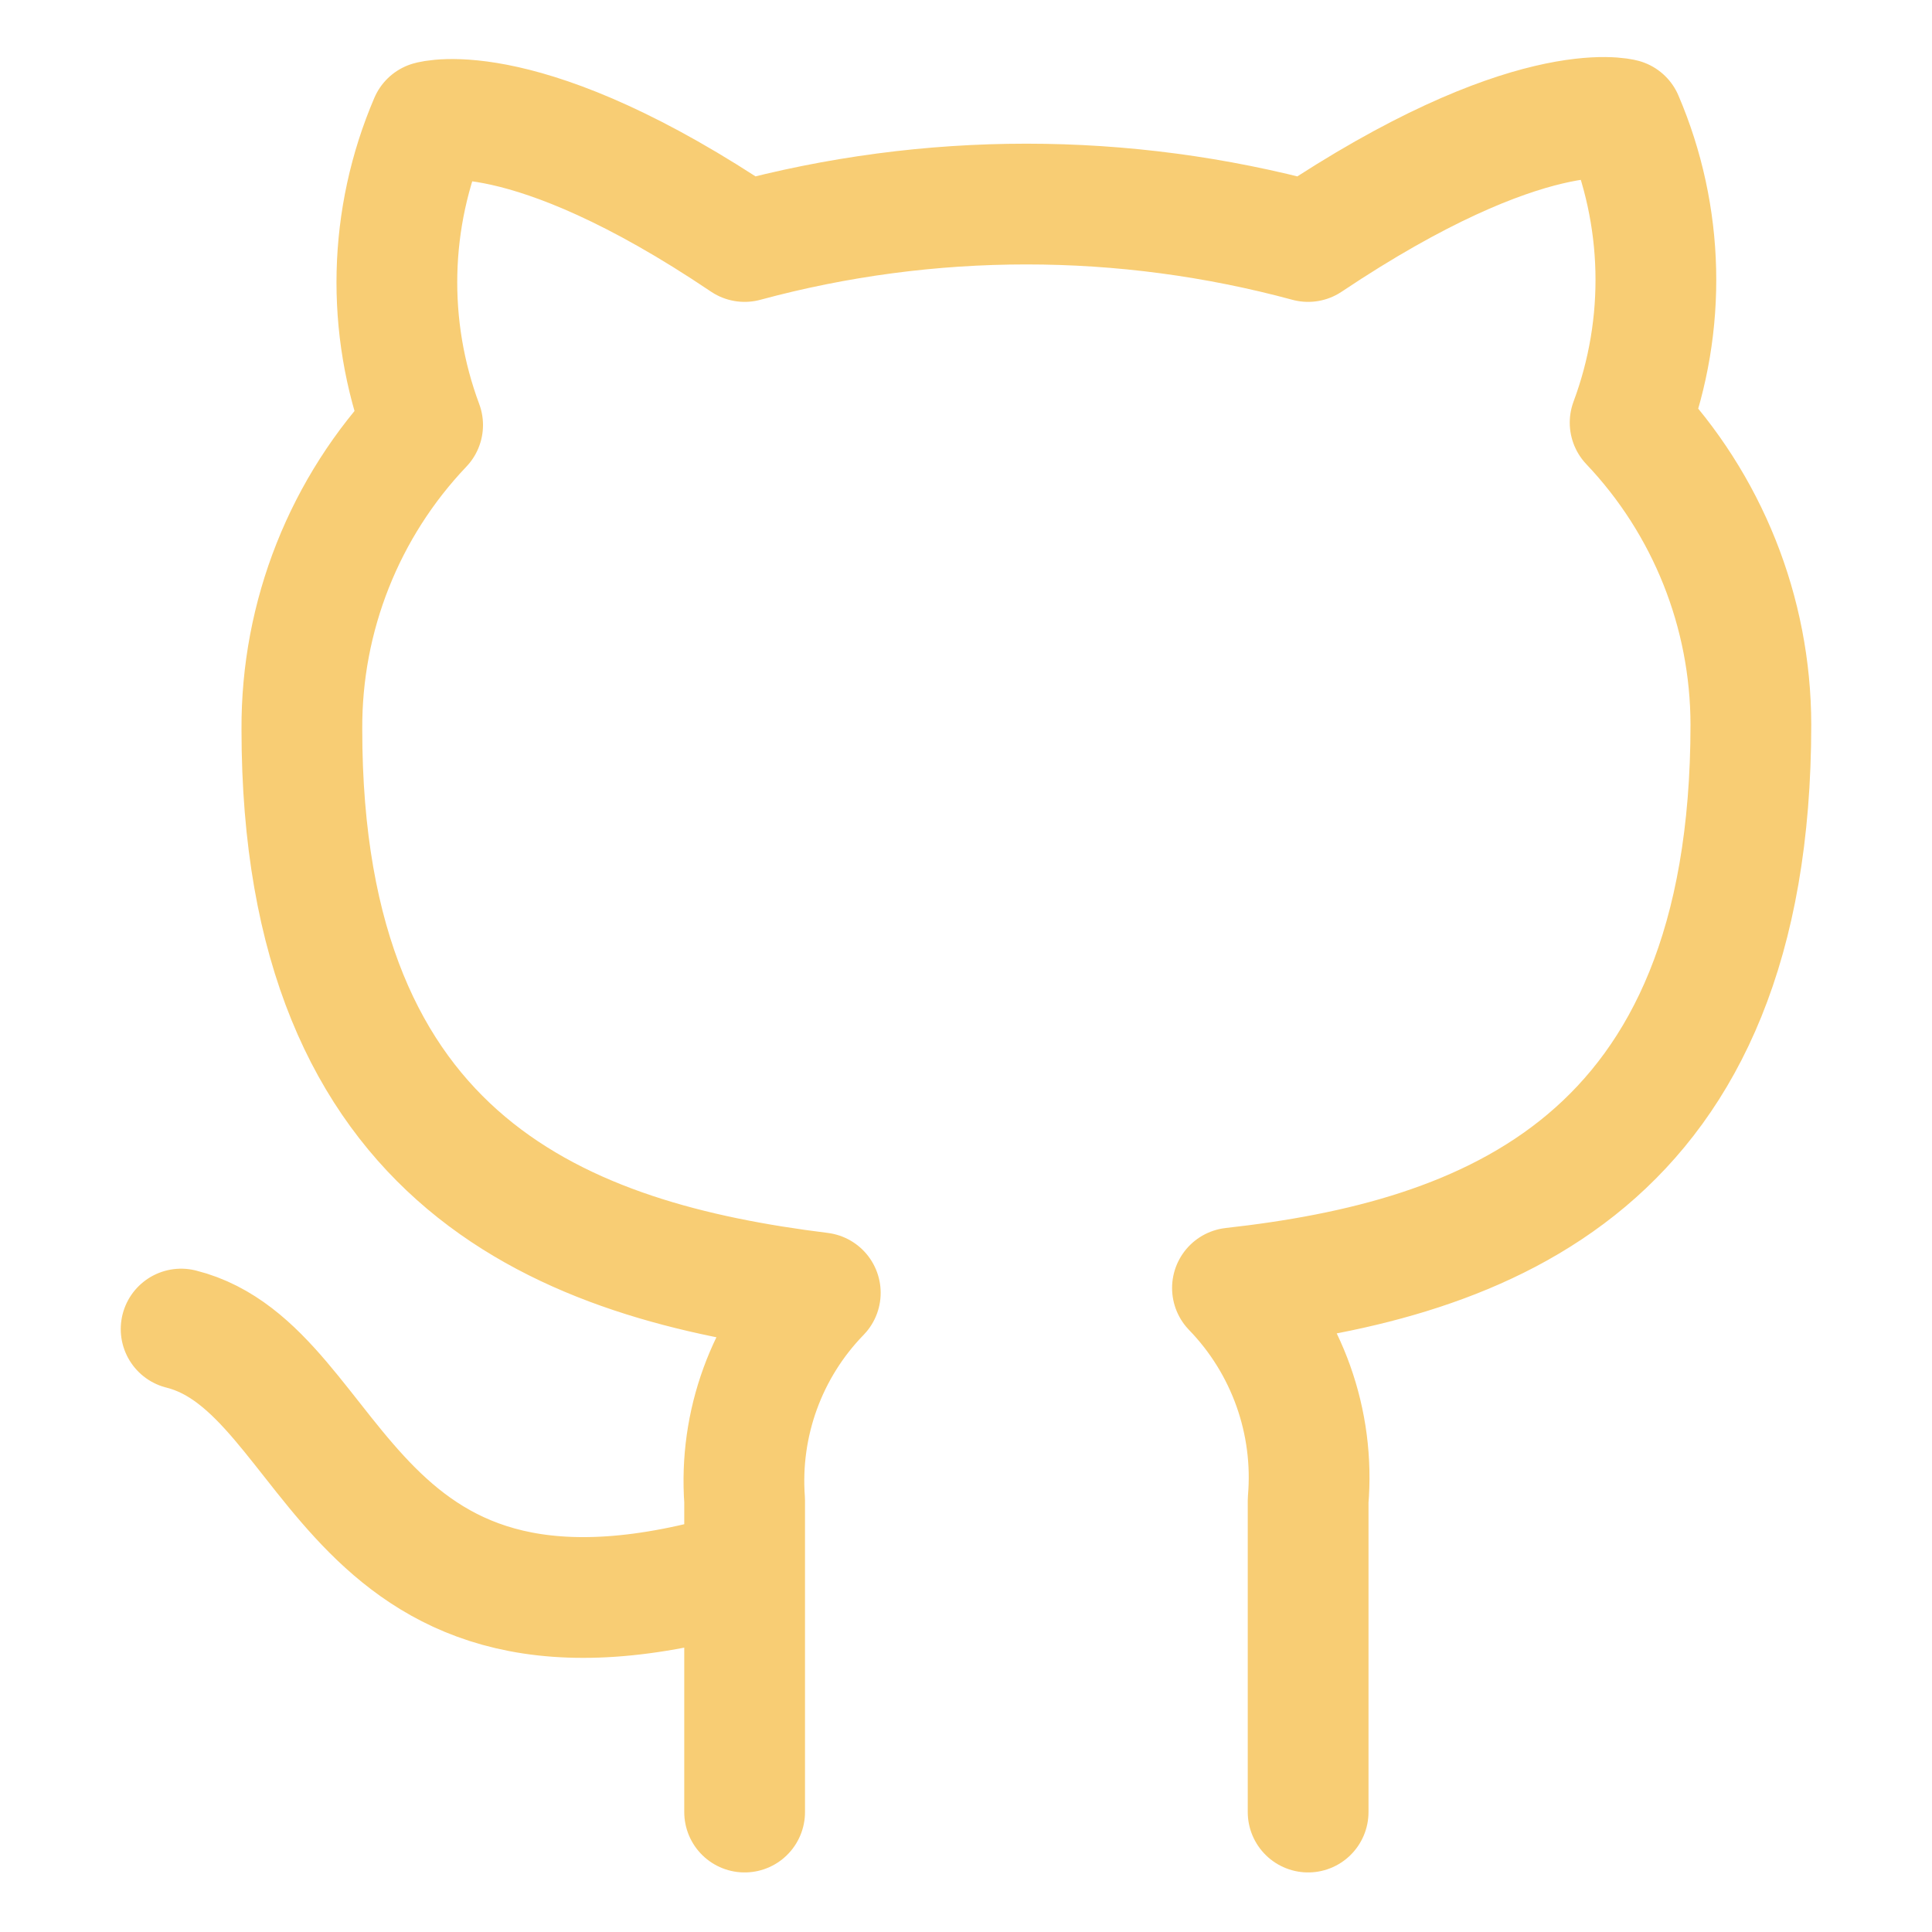
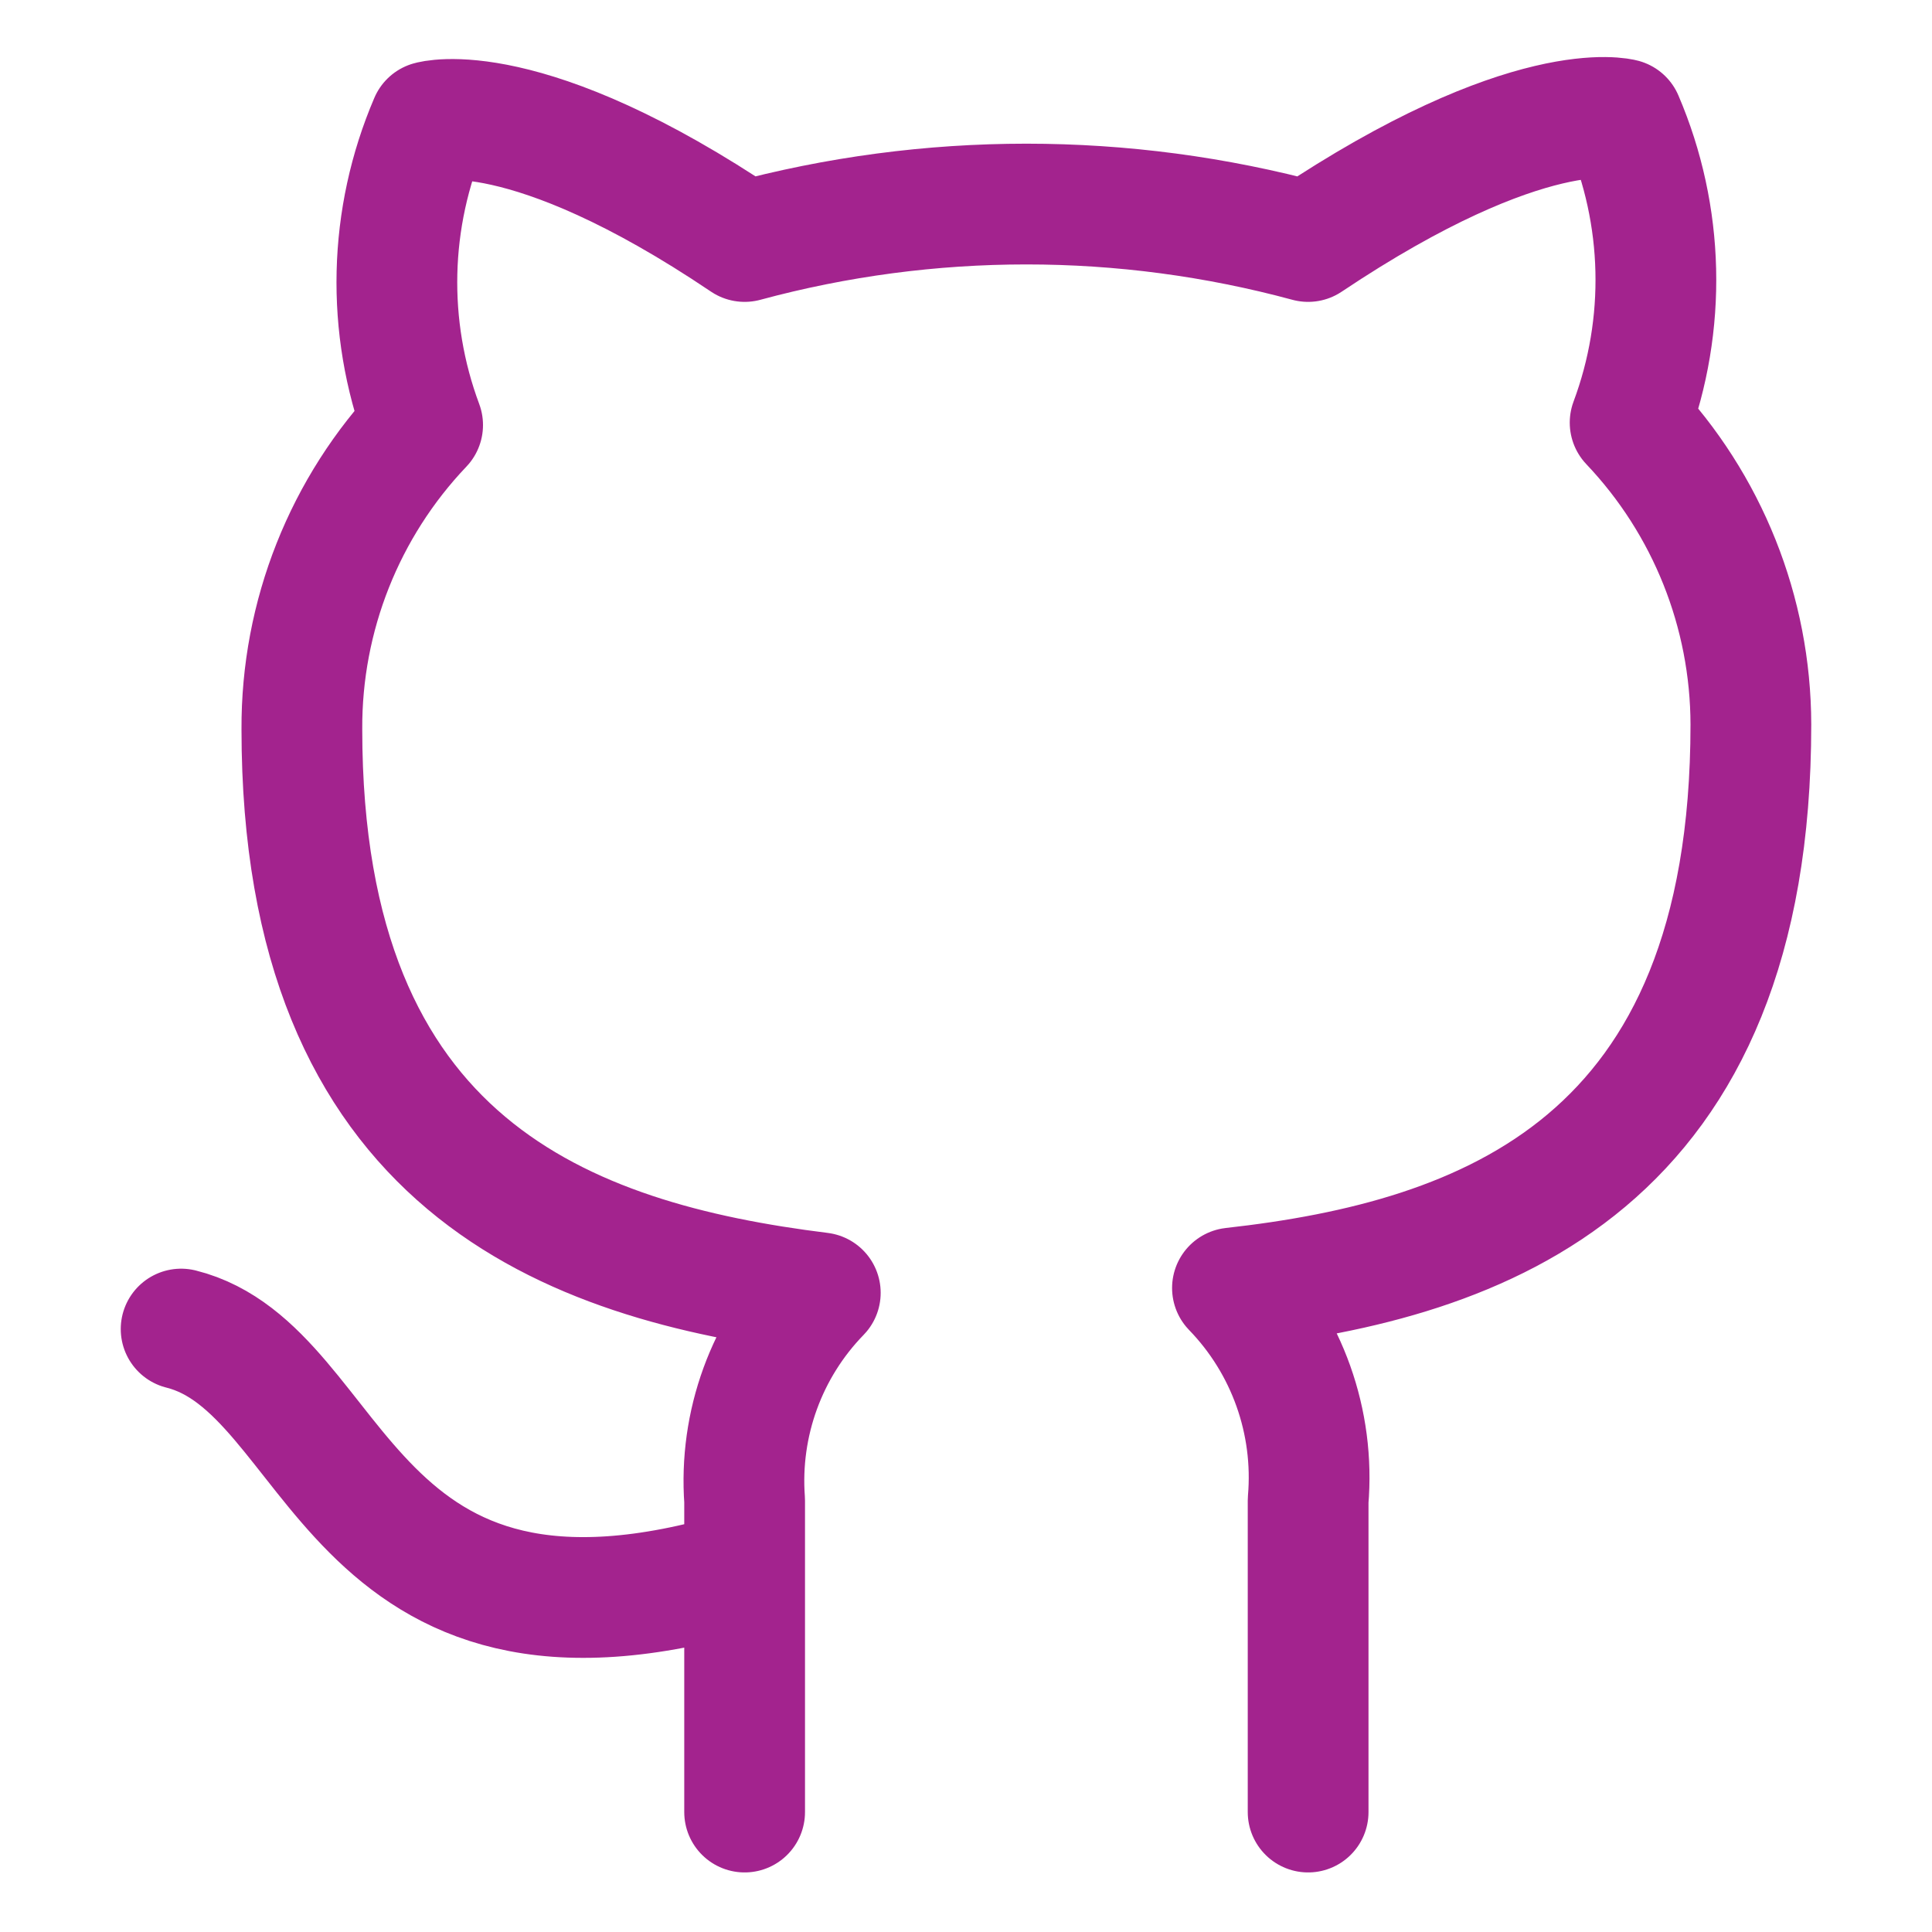
<svg xmlns="http://www.w3.org/2000/svg" id="Layer_1" data-name="Layer 1" viewBox="0 0 24 24" width="16px" height="16px">
  <defs>
-     <style>.cls-1{fill:none;stroke:#F8CD74;stroke-linecap:round;stroke-linejoin:round;stroke-width:1.5px;}</style>
+     <style>.cls-1{fill:none;stroke:#A3238E;stroke-linecap:round;stroke-linejoin:round;stroke-width:1.5px;}</style>
  </defs>
  <path class="cls-1" d="M9.25,19.51c-5,1.5-5-2.5-7-3m14,6V18.64A3.38,3.38,0,0,0,15.31,16c3.14-.35,6.44-1.54,6.44-7a5.46,5.46,0,0,0-1.5-3.75,5.07,5.07,0,0,0-.09-3.77S19,1.16,16.25,3a13.4,13.4,0,0,0-7,0C6.52,1.16,5.34,1.51,5.34,1.51a5.07,5.07,0,0,0-.09,3.77,5.44,5.44,0,0,0-1.5,3.78c0,5.42,3.3,6.61,6.44,7a3.35,3.35,0,0,0-.94,2.58v3.87" />
</svg>
